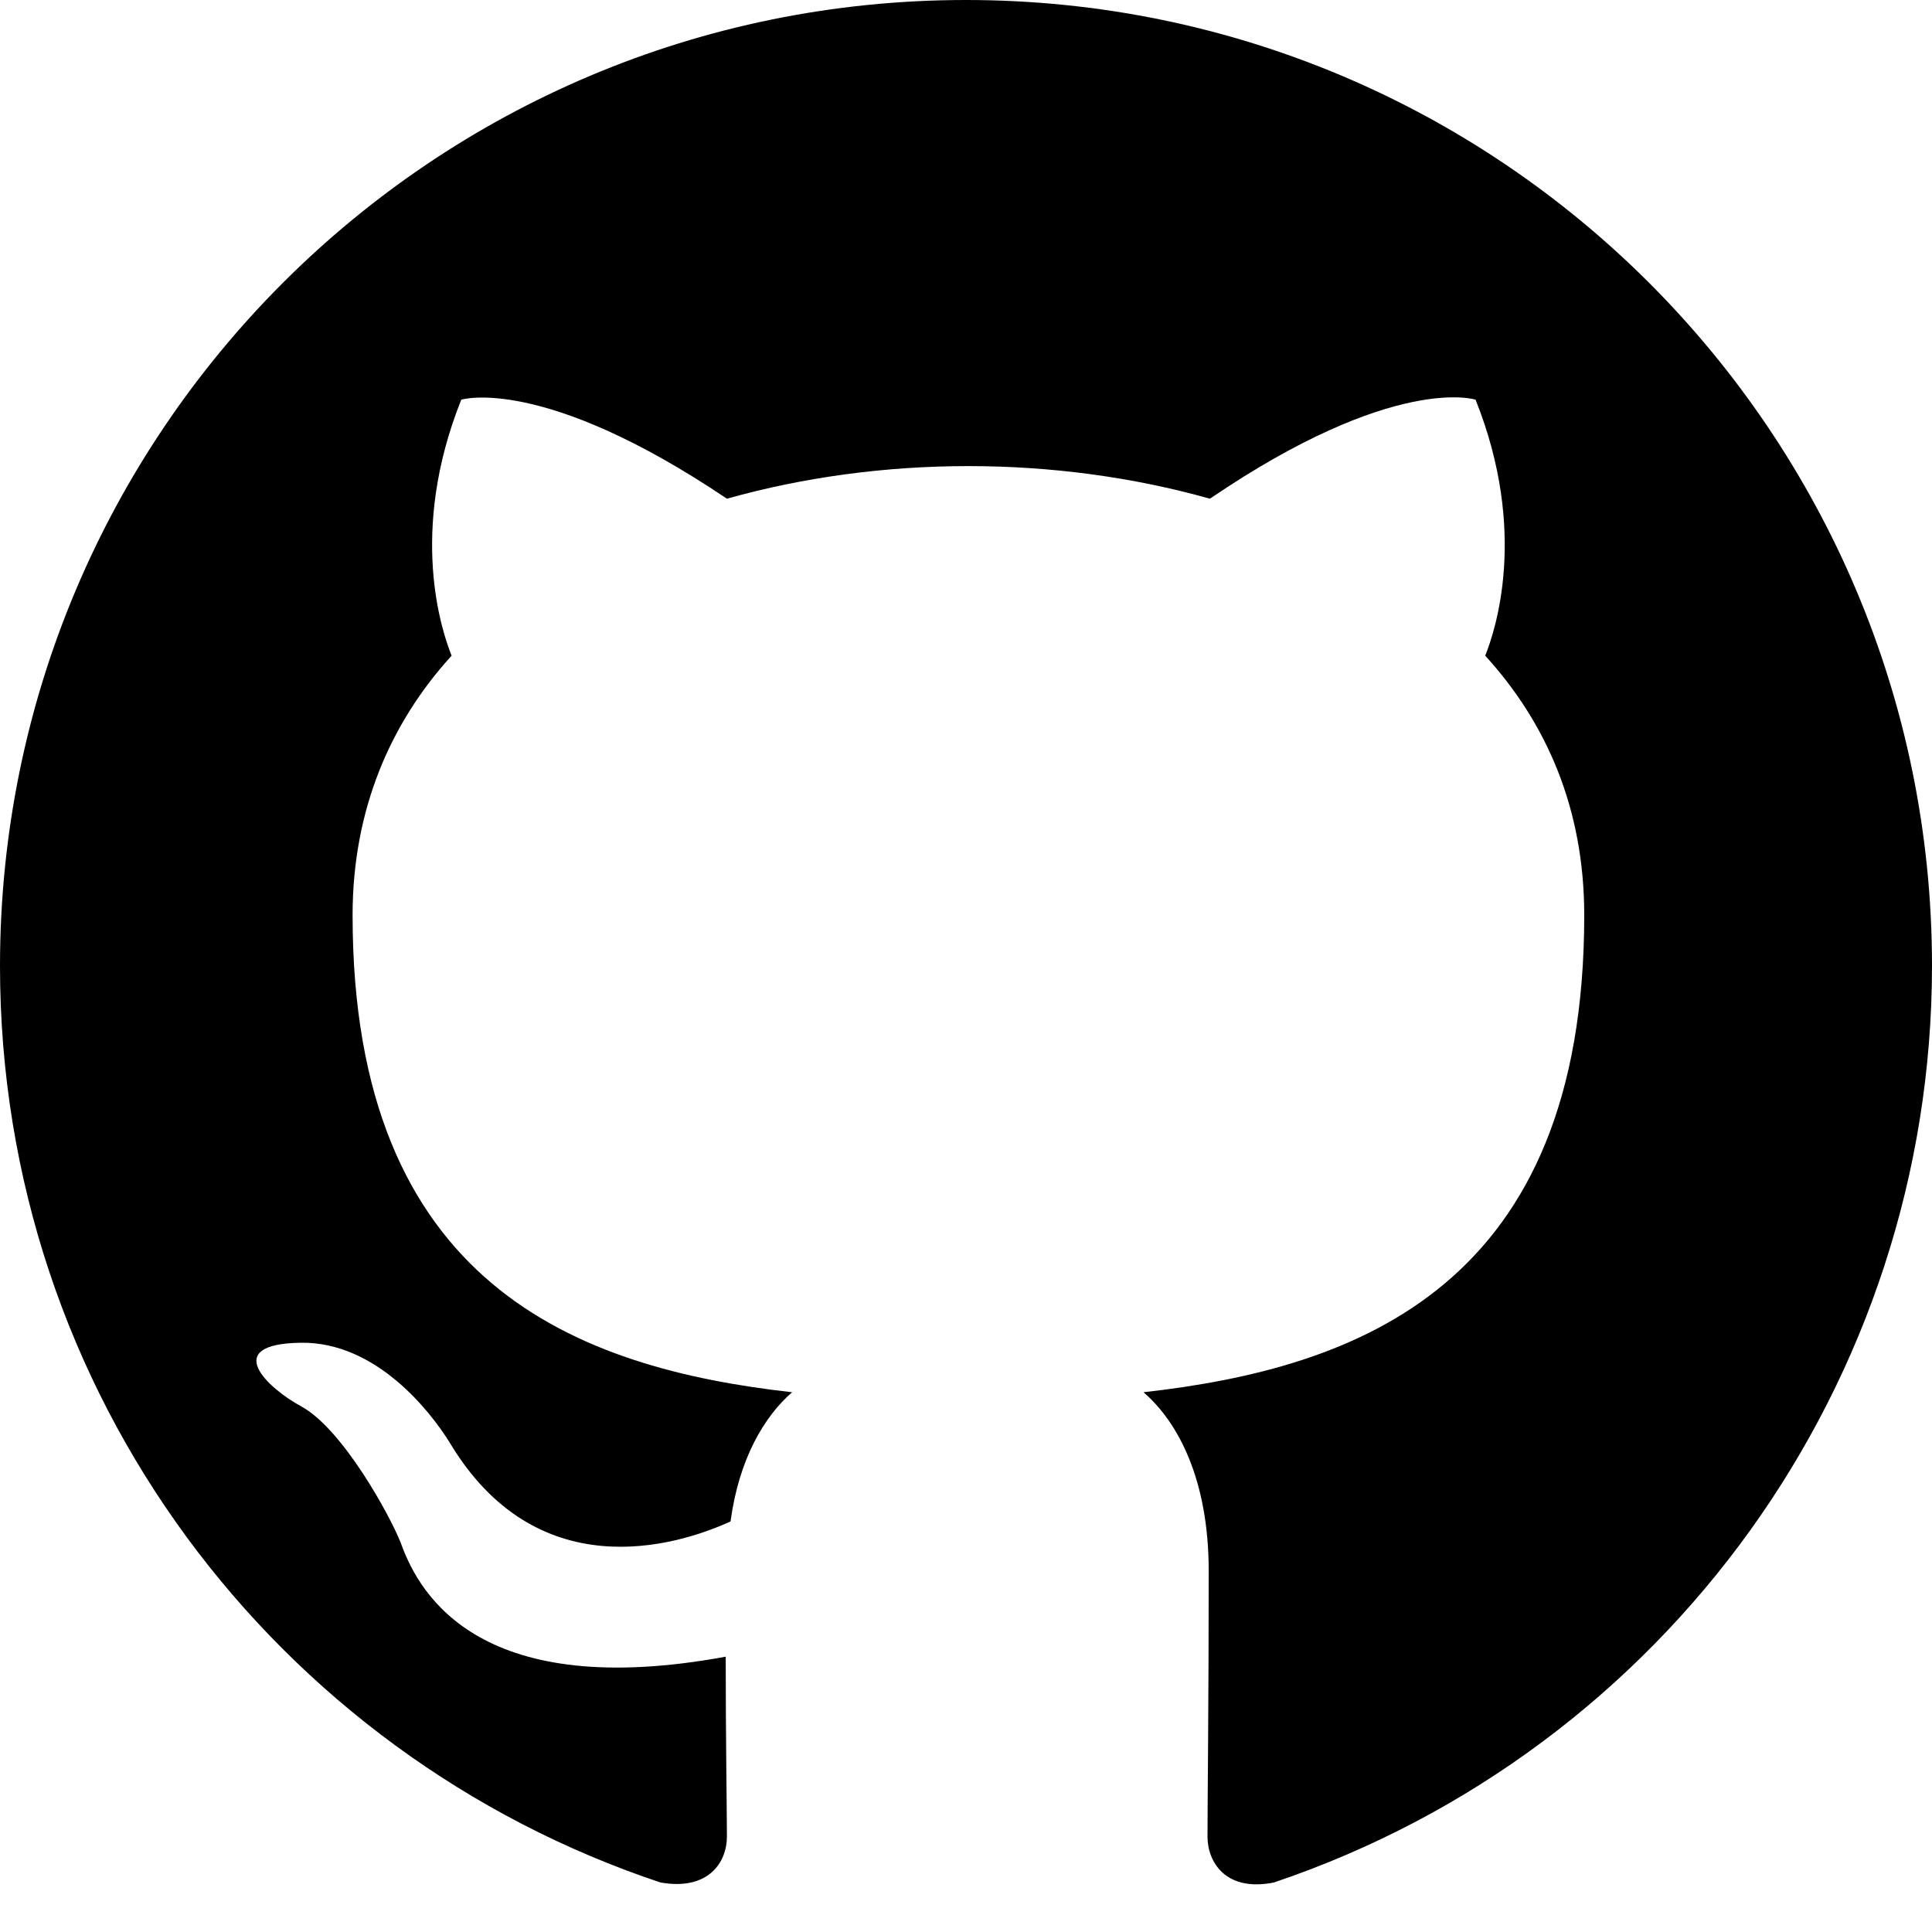
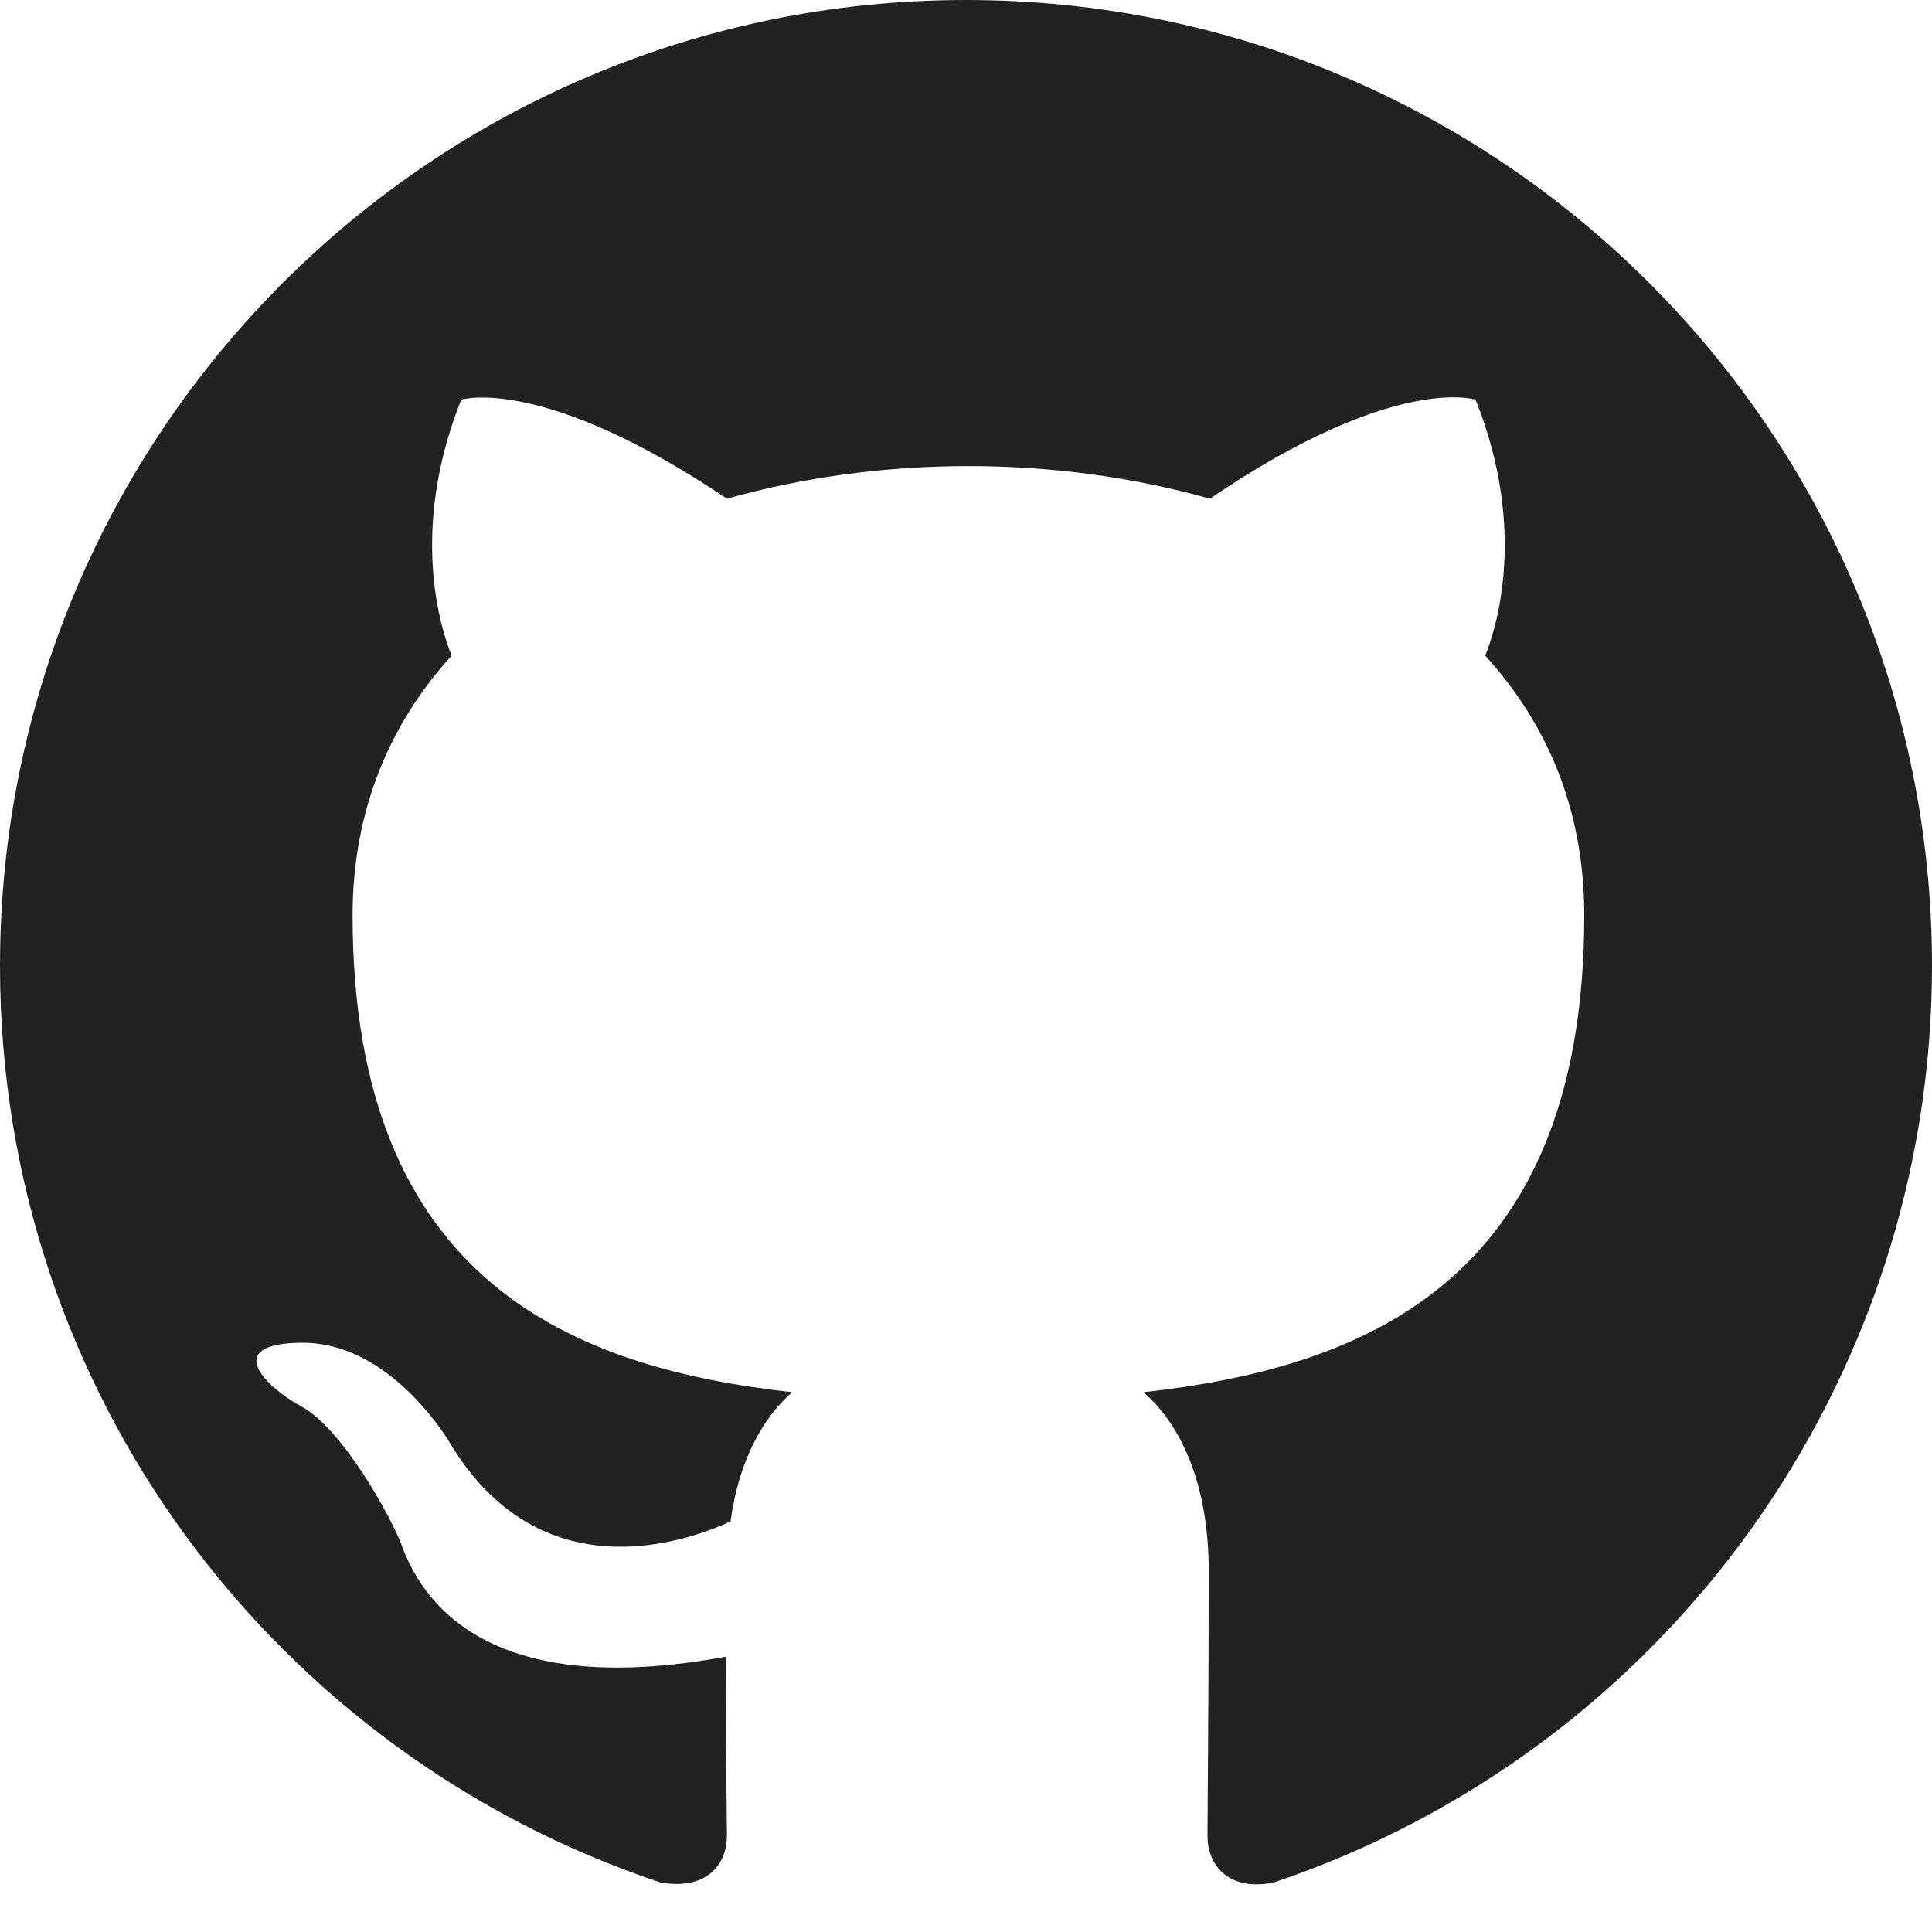
- <svg xmlns="http://www.w3.org/2000/svg" height="24" viewBox="0 0 16 16" version="1.1" width="24" aria-hidden="true" fill="currentcolor">
-   <path fill-rule="evenodd" d="M8 0C3.58 0 0 3.58 0 8c0 3.54 2.29 6.53 5.47 7.59.4.07.55-.17.55-.38 0-.19-.01-.82-.01-1.49-2.01.37-2.53-.49-2.69-.94-.09-.23-.48-.94-.82-1.13-.28-.15-.68-.52-.01-.53.63-.01 1.08.58 1.23.82.72 1.21 1.87.87 2.33.66.07-.52.28-.87.51-1.07-1.78-.2-3.64-.89-3.64-3.95 0-.87.31-1.59.82-2.15-.08-.2-.36-1.02.08-2.12 0 0 .67-.21 2.2.82.64-.18 1.32-.27 2-.27.68 0 1.36.09 2 .27 1.53-1.04 2.2-.82 2.2-.82.44 1.1.16 1.92.08 2.12.51.56.82 1.27.82 2.15 0 3.07-1.87 3.75-3.65 3.95.29.25.54.73.54 1.48 0 1.07-.01 1.93-.01 2.2 0 .21.15.46.55.38A8.013 8.013 0 0016 8c0-4.42-3.58-8-8-8z" />
+ <svg xmlns="http://www.w3.org/2000/svg" height="24" viewBox="0 0 16 16" version="1.1" width="24" aria-hidden="true">
+   <path fill-rule="evenodd" fill="#222" d="M8 0C3.58 0 0 3.58 0 8c0 3.54 2.29 6.53 5.47 7.59.4.07.55-.17.55-.38 0-.19-.01-.82-.01-1.49-2.01.37-2.53-.49-2.69-.94-.09-.23-.48-.94-.82-1.13-.28-.15-.68-.52-.01-.53.63-.01 1.08.58 1.23.82.72 1.21 1.87.87 2.33.66.07-.52.28-.87.51-1.07-1.78-.2-3.64-.89-3.64-3.95 0-.87.31-1.59.82-2.15-.08-.2-.36-1.02.08-2.12 0 0 .67-.21 2.2.82.64-.18 1.32-.27 2-.27.68 0 1.36.09 2 .27 1.53-1.04 2.2-.82 2.2-.82.44 1.1.16 1.92.08 2.12.51.56.82 1.27.82 2.15 0 3.07-1.87 3.75-3.65 3.95.29.25.54.73.54 1.48 0 1.07-.01 1.93-.01 2.2 0 .21.15.46.55.38A8.013 8.013 0 0016 8c0-4.42-3.58-8-8-8z" />
</svg>
